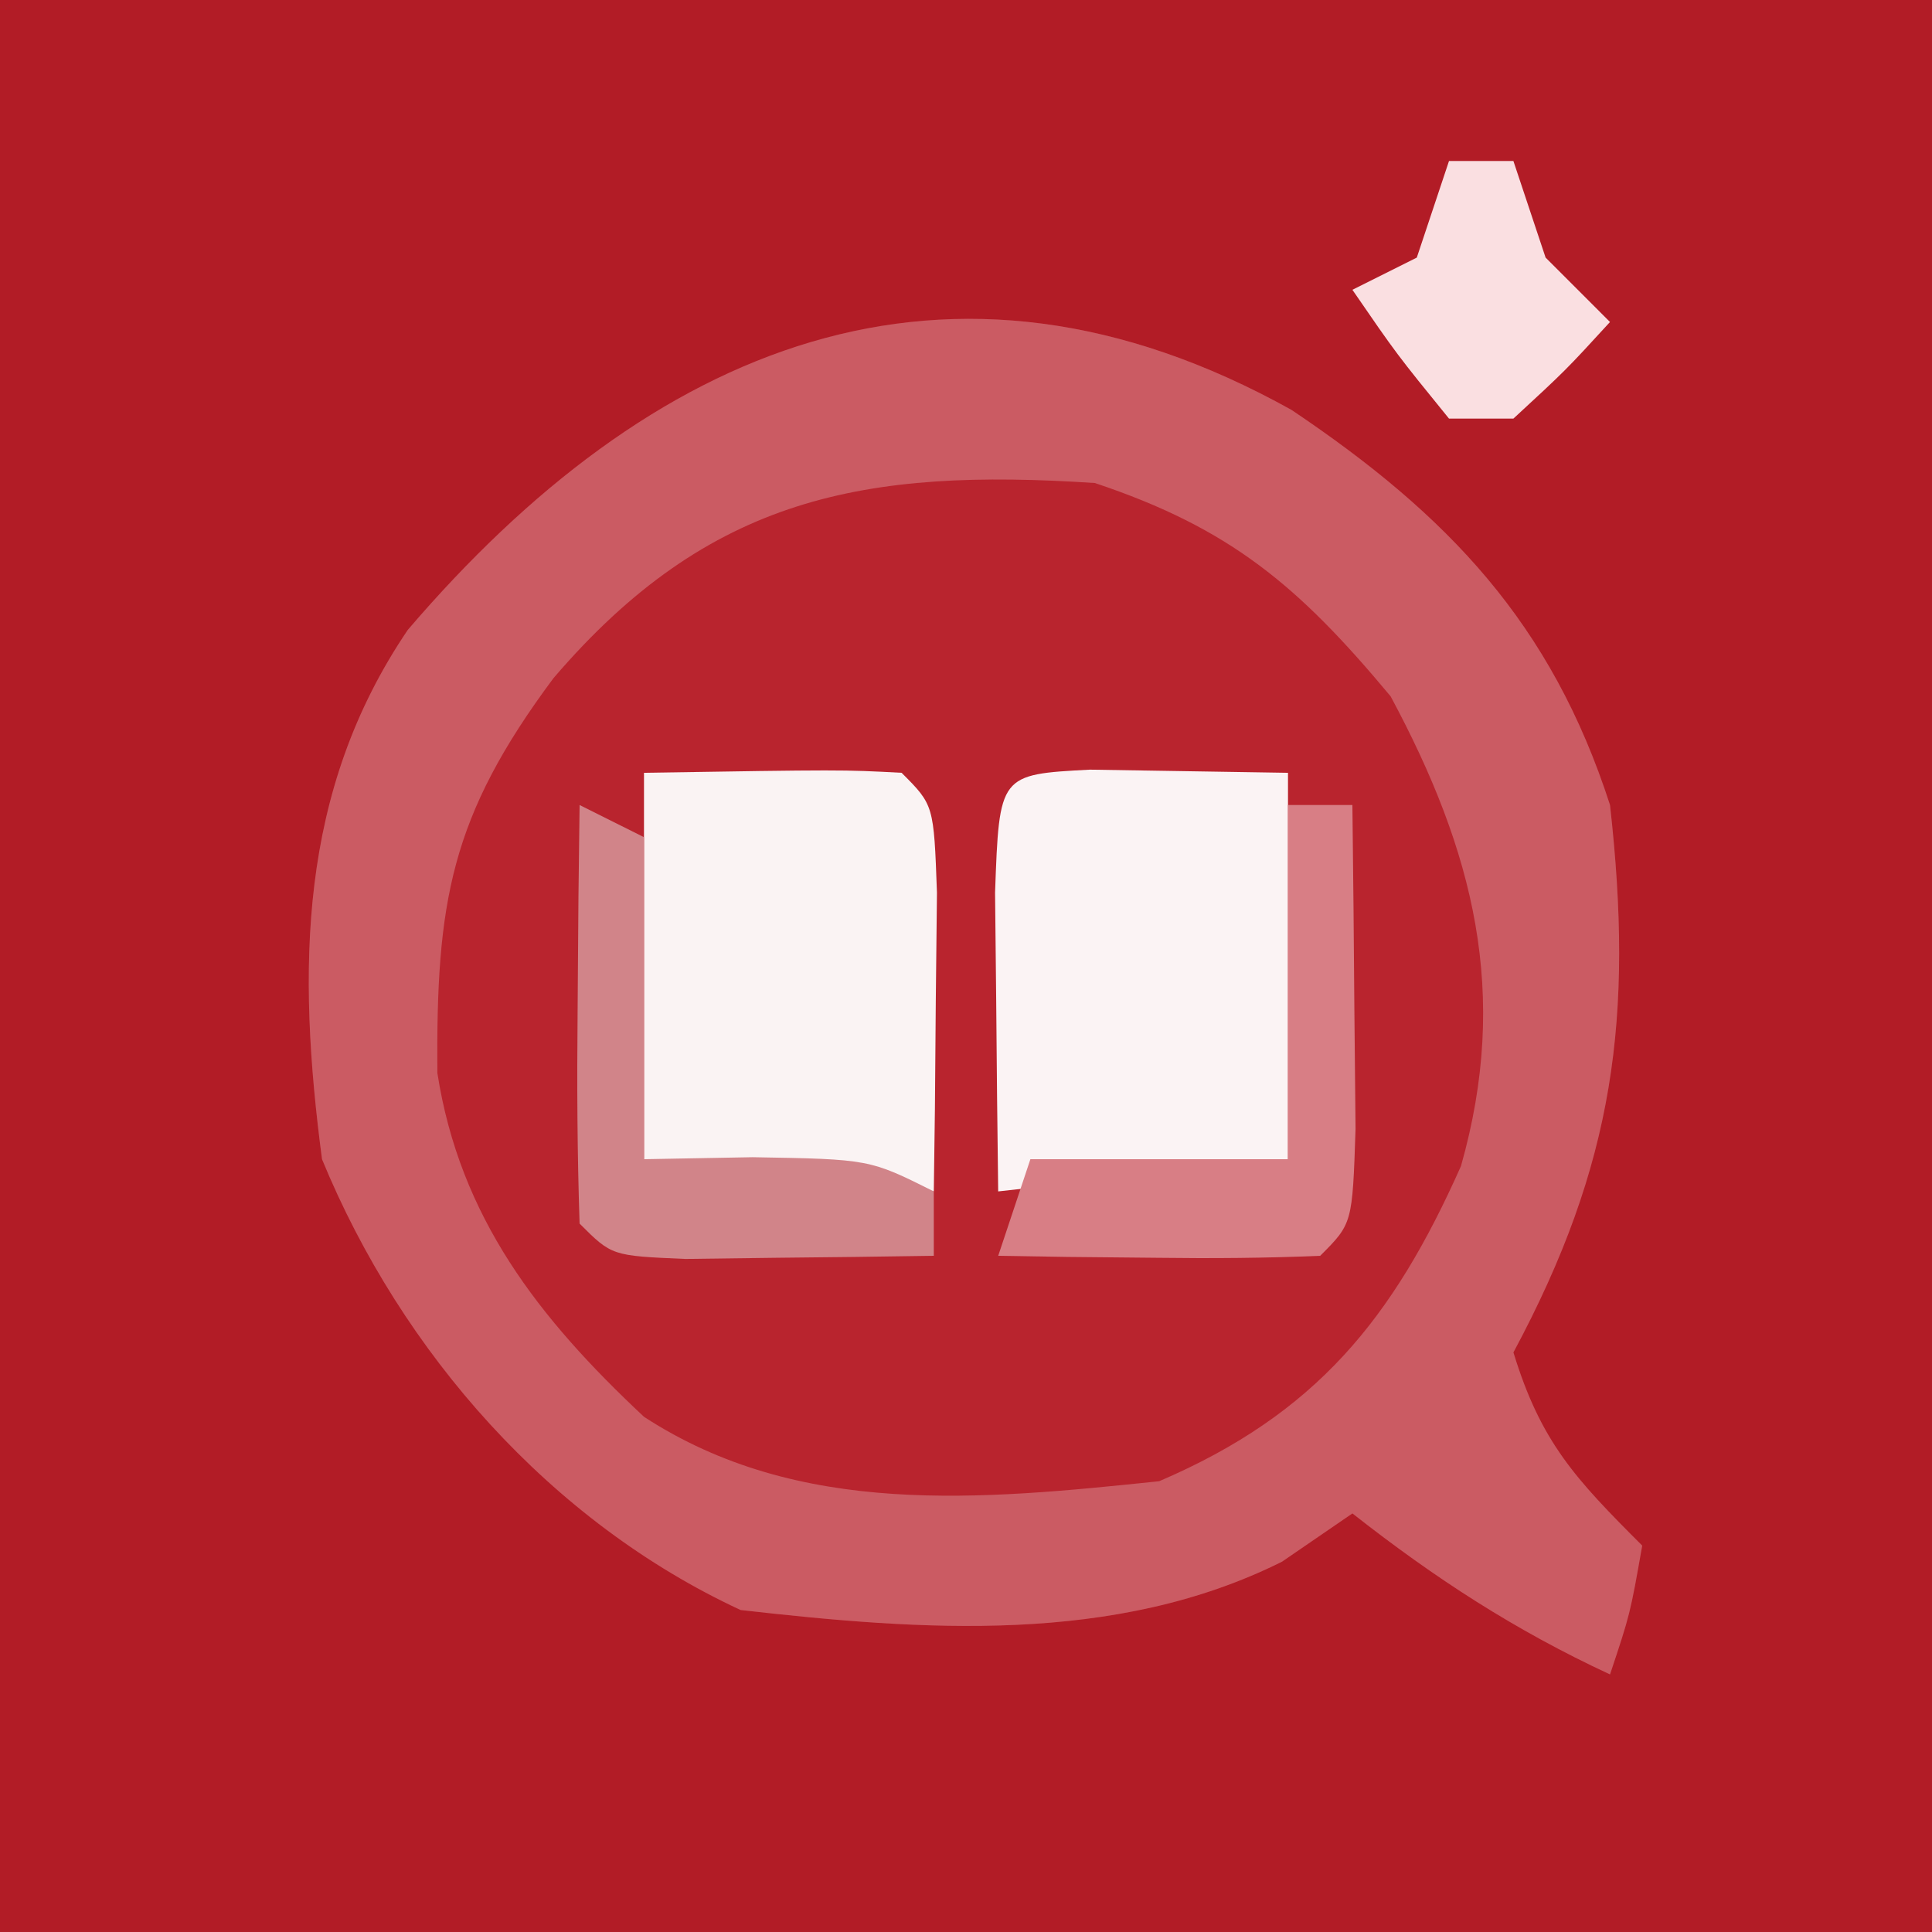
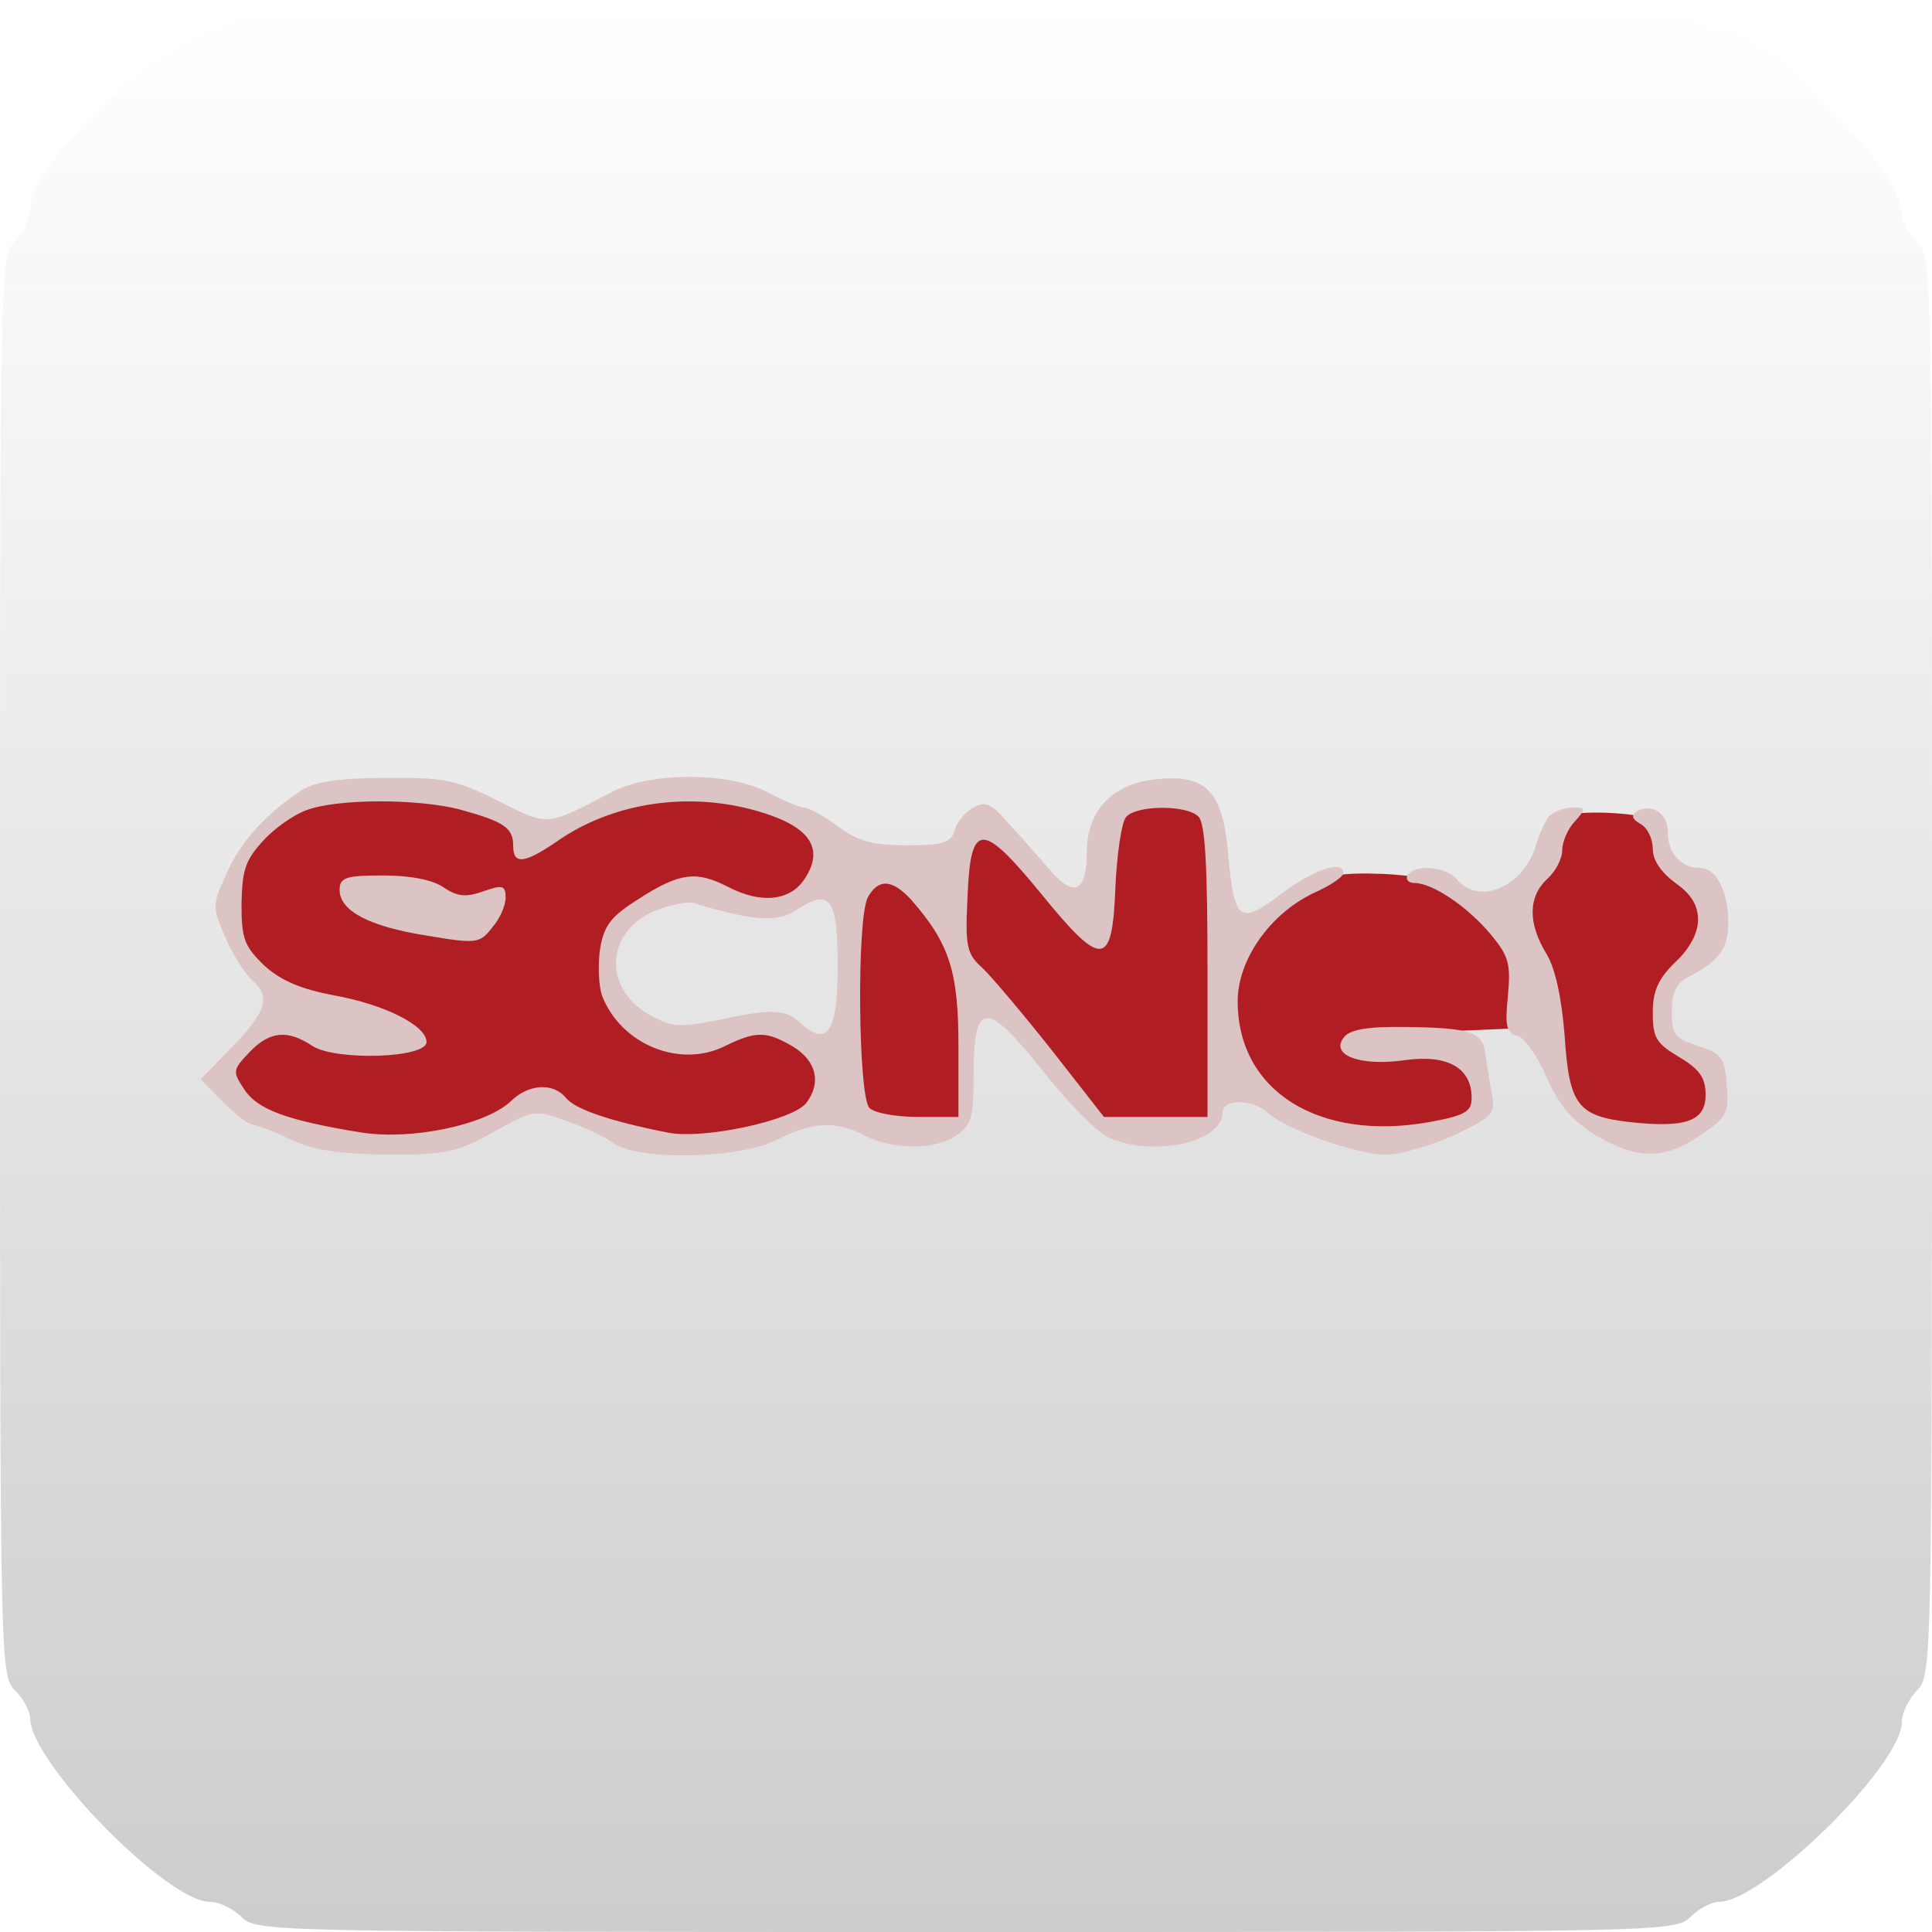
- <svg xmlns="http://www.w3.org/2000/svg" id="vt-svg" class="vt-work" aria-hidden="true" viewBox="0 0 60 60" width="60" height="60">
-   <path d="M0 0 C19.8 0 39.6 0 60 0 C60 19.8 60 39.6 60 60 C40.2 60 20.4 60 0 60 C0 40.2 0 20.4 0 0 Z " transform="translate(0,0)" style="fill: #B21C26;" />
-   <path d="M0 0 C4.868 3.269 8.069 6.63 9.891 12.27 C10.628 18.85 10.033 23.413 6.891 29.27 C7.744 32.062 8.819 33.198 10.891 35.27 C10.516 37.395 10.516 37.395 9.891 39.27 C6.937 37.898 4.451 36.281 1.891 34.27 C1.169 34.765 0.447 35.26 -0.297 35.77 C-5.493 38.361 -11.482 37.908 -17.109 37.27 C-22.991 34.539 -27.628 29.297 -30.109 23.27 C-30.885 17.383 -30.848 11.852 -27.445 6.832 C-19.936 -1.95 -10.693 -5.957 0 0 Z " transform="translate(40.10938,12.73047)" style="fill: #B9242E;" />
-   <path d="M0 0 C4.868 3.269 8.069 6.63 9.891 12.27 C10.628 18.85 10.033 23.413 6.891 29.27 C7.744 32.062 8.819 33.198 10.891 35.27 C10.516 37.395 10.516 37.395 9.891 39.27 C6.937 37.898 4.451 36.281 1.891 34.27 C1.169 34.765 0.447 35.26 -0.297 35.77 C-5.493 38.361 -11.482 37.908 -17.109 37.27 C-22.991 34.539 -27.628 29.297 -30.109 23.27 C-30.885 17.383 -30.848 11.852 -27.445 6.832 C-19.936 -1.95 -10.693 -5.957 0 0 Z M-22.922 8.332 C-26.131 12.642 -26.566 15.289 -26.527 20.59 C-25.827 25.081 -23.381 28.208 -20.109 31.27 C-15.286 34.41 -9.637 33.847 -4.109 33.27 C0.763 31.181 3.151 28.227 5.262 23.484 C6.785 18.121 5.661 13.704 3.078 8.895 C0.23 5.477 -1.891 3.676 -6.109 2.27 C-13.239 1.802 -18.077 2.67 -22.922 8.332 Z " transform="translate(40.10938,12.73047)" style="fill: #CB5B63;" />
-   <path d="M0 0 C6.152 -0.098 6.152 -0.098 8 0 C9 1 9 1 9.098 3.723 C9.086 4.825 9.074 5.927 9.062 7.062 C9.053 8.167 9.044 9.272 9.035 10.41 C9.024 11.265 9.012 12.119 9 13 C6.03 12.67 3.06 12.34 0 12 C0 8.04 0 4.08 0 0 Z " transform="translate(20,24)" style="fill: #FAF3F3;" />
-   <path d="M0 0 C2.051 0.033 4.102 0.065 6.152 0.098 C6.152 4.058 6.152 8.018 6.152 12.098 C4.667 12.263 4.667 12.263 -2.848 13.098 C-2.875 11.119 -2.894 9.139 -2.91 7.16 C-2.922 6.058 -2.933 4.956 -2.945 3.82 C-2.814 0.149 -2.814 0.149 0 0 Z " transform="translate(33.84766,23.90234)" style="fill: #FBF3F4;" />
-   <path d="M0 0 C0.66 0 1.32 0 2 0 C2.027 2.146 2.046 4.292 2.062 6.438 C2.074 7.632 2.086 8.827 2.098 10.059 C2 13 2 13 1 14 C-0.686 14.072 -2.375 14.084 -4.062 14.062 C-4.982 14.053 -5.901 14.044 -6.848 14.035 C-7.558 14.024 -8.268 14.012 -9 14 C-8.67 13.01 -8.34 12.02 -8 11 C-5.36 11 -2.72 11 0 11 C0 7.37 0 3.74 0 0 Z " transform="translate(40,25)" style="fill: #D87E85;" />
-   <path d="M0 0 C0.33 0.165 0.33 0.165 2 1 C2 4.3 2 7.6 2 11 C2.557 10.99 2.557 10.99 5.375 10.938 C9 11 9 11 11 12 C11 12.66 11 13.32 11 14 C9.354 14.027 7.708 14.046 6.062 14.062 C5.146 14.074 4.229 14.086 3.285 14.098 C1 14 1 14 0 13 C-0.073 10.814 -0.084 8.625 -0.062 6.438 C-0.053 5.24 -0.044 4.042 -0.035 2.809 C-0.024 1.882 -0.012 0.955 0 0 Z " transform="translate(18,25)" style="fill: #D18489;" />
-   <path d="M0 0 C0.66 0 1.32 0 2 0 C2.33 0.99 2.66 1.98 3 3 C3.66 3.66 4.32 4.32 5 5 C3.625 6.5 3.625 6.5 2 8 C1.34 8 0.68 8 0 8 C-1.625 6 -1.625 6 -3 4 C-2.34 3.67 -1.68 3.34 -1 3 C-0.67 2.01 -0.34 1.02 0 0 Z " transform="translate(45,5)" style="fill: #FADFE1;" />
+ <svg xmlns="http://www.w3.org/2000/svg" width="64" height="64" viewBox="0 0 64 64">
+   <defs>
+     <linearGradient id="g1" gradientUnits="userSpaceOnUse" x1="31.97" y1="63.76" x2="31.98" y2="-0.01">
+       <stop offset="0" stop-color="#cdcdcd" />
+       <stop offset="1" stop-color="#ffffff" />
+     </linearGradient>
+   </defs>
+   <path fill="url(#g1)" d="M8.18 0.35c-0.08 0.2-0.53 0.47-0.98 0.6-2.15 0.6-6.2 4.5-6.2 5.97 0 0.33-0.22 0.8-0.5 1.08-0.5 0.5-0.5 0.82-0.5 24 0 23.17 0 23.5 0.5 24 0.28 0.27 0.5 0.7 0.5 0.92 0 1.45 4.53 6.08 5.95 6.08 0.3 0 0.78 0.23 1.05 0.5 0.5 0.5 0.83 0.5 24 0.5 23.17 0 23.5 0 24-0.5 0.27-0.27 0.7-0.5 0.95-0.5 1.42 0 6.05-4.52 6.05-5.95 0-0.3 0.23-0.77 0.5-1.05 0.5-0.5 0.5-0.83 0.5-24 0-23.17 0-23.5-0.5-24-0.27-0.28-0.5-0.7-0.5-0.92 0-1.45-4.52-6.08-5.92-6.08-0.33 0-0.8-0.22-1.08-0.5-0.5-0.5-0.83-0.5-24.1-0.5-20.3 0-23.62 0.05-23.72 0.35zm7.97 26.4c1.98 1 1.95 1 4.28-0.2 1.37-0.73 3.47-0.75 4.75-0.05 0.52 0.27 1.07 0.5 1.2 0.5 0.15 0 0.65 0.27 1.12 0.62 0.7 0.53 1.13 0.63 2.5 0.63 1.55 0 1.7-0.05 1.95-0.63 0.15-0.35 0.43-0.62 0.6-0.6 0.18 0 0.83 0.63 1.4 1.38 0.83 1.02 1.23 1.35 1.63 1.3 0.45-0.05 0.57-0.3 0.67-1.28 0.17-1.39 0.8-2.12 2.02-2.32 1.4-0.23 1.98 0.43 2.18 2.5 0.22 2.27 0.62 2.53 2.02 1.43 0.98-0.78 1.15-0.83 3.18-0.86 1.45-0.02 2.22 0.05 2.4 0.25 0.15 0.18 0.67 0.33 1.2 0.33 1.02 0 1.62-0.48 1.87-1.57 0.25-0.93 0.48-1.03 2.25-1 1.38 0.02 1.5 0.07 1.58 0.6 0.12 0.8 0.5 1.22 1.07 1.22 0.9 0 1.33 1.9 0.58 2.53-0.23 0.17-0.65 0.45-0.95 0.6-0.42 0.2-0.52 0.5-0.52 1.37 0 1.08 0.05 1.15 0.87 1.4 0.73 0.23 0.9 0.43 0.95 1.05 0.08 0.65-0.07 0.88-0.87 1.4-1.18 0.8-1.58 0.8-2.95 0.03-0.8-0.48-1.2-0.95-1.6-1.9-0.58-1.33-1.18-1.73-2.55-1.73-0.48 0-0.73 0.13-0.73 0.38 0 0.2 0.1 0.37 0.2 0.37 0.17 0 0.8 1.6 0.8 2.08 0 0.27-2.73 1.42-3.35 1.42-0.75 0-3.12-0.9-3.67-1.4-0.53-0.48-1.98-0.48-1.98 0 0 0.55-1 1.15-1.87 1.15-1.28-0.02-2.05-0.55-3.63-2.58-0.85-1.05-1.67-1.92-1.85-1.92-0.62 0-0.9 0.65-0.9 2.15 0 1.35-0.07 1.63-0.55 1.95-0.7 0.5-1.62 0.5-2.55 0.02-0.98-0.52-2.23-0.47-3.4 0.13-1.32 0.67-4 0.7-5.1 0.02-0.43-0.27-1.25-0.62-1.82-0.77-0.98-0.3-1.13-0.28-2.43 0.47-1.22 0.68-1.6 0.78-3.32 0.78-1.4-0.03-2.23-0.15-2.95-0.5-0.55-0.28-1.13-0.48-1.28-0.5-0.15 0-0.53-0.28-0.85-0.63l-0.6-0.62 0.93-0.95c1.05-1.08 1.2-1.98 0.42-2.68-0.27-0.25-0.62-0.85-0.77-1.35-0.43-1.47 0.45-2.97 2.52-4.35 0.43-0.27 1.2-0.4 2.53-0.4 1.62-0.02 2.12 0.08 3.37 0.73z" />
+   <path fill="#b01e23" d="M9.88 26.6c-0.41 0.15-1.06 0.6-1.43 1.02-0.6 0.65-0.68 0.95-0.7 2.33 0 1.45 0.05 1.62 0.8 2.3 0.52 0.5 1.17 0.8 1.92 0.9 1.38 0.17 3.28 0.98 3.28 1.33 0 0.42-2.57 0.32-3.15-0.1-0.72-0.55-1.93-0.48-2.55 0.2-0.65 0.67-0.68 1.12-0.18 1.85 0.43 0.62 1.4 0.95 3.93 1.35 1.37 0.2 1.97 0.17 3.25-0.15 0.85-0.23 1.8-0.63 2.07-0.88 0.63-0.6 0.95-0.62 1.38-0.12 0.3 0.35 2.07 0.92 3.8 1.22 1.13 0.2 4.2-0.5 4.65-1.05 0.15-0.22 0.3-0.75 0.3-1.17 0-1.38-1.85-2.05-3.48-1.23-1.62 0.8-3.67-0.55-3.62-2.4 0.05-1.2 0.23-1.45 1.65-2.22 1.07-0.58 1.13-0.58 2-0.18 1.3 0.63 2.7 0.45 3.18-0.4 0.97-1.72-1.13-3.07-4.48-2.87-2.15 0.15-2.9 0.37-4.1 1.2-0.87 0.6-1.02 0.62-1.1 0.27-0.05-0.22-0.2-0.52-0.32-0.67-0.73-0.75-5.55-1.13-7.1-0.53zm4.6 3.05c0.35 0.27 0.82 0.35 1.3 0.25 0.67-0.12 0.72-0.1 0.47 0.35-0.37 0.7-0.47 0.73-2.07 0.48-1.43-0.23-2.68-0.83-2.68-1.25 0-0.4 2.35-0.25 2.98 0.17zM37.05 26.8c-0.17 0.17-0.3 1.07-0.3 2.22 0 1.08-0.1 2-0.22 2.11-0.13 0.07-0.93-0.73-1.78-1.75-1.3-1.61-1.65-1.9-2.22-1.83-0.63 0.08-0.65 0.13-0.78 2.08-0.1 1.45-0.17 1.85-0.32 1.42-0.63-1.7-2.35-2.62-2.93-1.57-0.37 0.7-0.32 7.1 0.05 7.47 0.18 0.18 0.98 0.3 1.88 0.3l1.57 0 0-2.5c0-1.37 0.08-2.5 0.2-2.5 0.1 0 1.08 1.13 2.15 2.5l1.98 2.5 1.97 0 1.95 0 0-5.07c0-3.63-0.07-5.15-0.3-5.38-0.17-0.17-0.82-0.3-1.45-0.3-0.62 0-1.27 0.13-1.45 0.3zM51.78 27.07c-0.15 0.15-0.28 0.53-0.28 0.8 0 0.3-0.22 0.75-0.5 1-0.65 0.58-0.65 1.93-0.02 2.98 0.3 0.5 0.5 1.47 0.6 2.7 0.1 1.3 0.27 2.07 0.52 2.35 0.45 0.45 2.98 0.75 4 0.5 0.55-0.13 0.65-0.3 0.65-1.13 0-0.85-0.12-1.05-0.87-1.5-1.15-0.67-1.2-1.62-0.13-2.65 0.58-0.55 0.75-0.95 0.75-1.65 0-0.75-0.15-1.05-0.75-1.47-0.47-0.35-0.75-0.75-0.75-1.15 0-0.35-0.15-0.65-0.3-0.73-0.85-0.25-2.7-0.27-2.92-0.05zM43.15 29.4c-1.55 0.82-2.4 2.18-2.4 3.77 0 1.5 0.38 2.4 1.43 3.35 0.95 0.9 3.25 1.3 5.32 0.93 1.45-0.28 1.5-0.3 1.5-1.08 0-1.25-0.72-1.72-2.3-1.55-1.3 0.15-2.5-0.15-1.7-0.42 0.2-0.08 1.45-0.18 2.75-0.23l2.38-0.1 0.07-1.3c0.08-1.1-0.02-1.42-0.6-2.1-1.05-1.25-1.87-1.62-3.75-1.72-1.37-0.05-1.92 0.02-2.7 0.45z" />
+   <path fill="#dcc3c4" d="M10 26.17c-1.2 0.8-2.03 1.7-2.5 2.78-0.47 1.02-0.47 1.1-0.03 2.12 0.25 0.58 0.66 1.2 0.88 1.4 0.63 0.53 0.47 1.05-0.65 2.2l-1.05 1.08 0.73 0.75c0.4 0.4 0.85 0.75 0.97 0.75 0.15 0.02 0.72 0.22 1.28 0.5 0.75 0.35 1.55 0.47 3.2 0.5 1.97 0 2.3-0.08 3.52-0.75 1.3-0.73 1.35-0.75 2.38-0.38 0.57 0.2 1.3 0.53 1.6 0.75 0.82 0.58 4.17 0.53 5.42-0.12 1.18-0.6 1.95-0.63 2.9-0.13 0.95 0.48 2.35 0.48 3.05-0.02 0.48-0.33 0.55-0.6 0.55-1.95 0-2.5 0.4-2.55 2.25-0.23 0.85 1.08 1.83 2.08 2.2 2.25 1.48 0.68 3.8 0.18 3.8-0.82 0-0.45 0.98-0.45 1.48 0 0.62 0.57 2.97 1.4 3.92 1.4 0.48 0 1.5-0.3 2.28-0.65 1.32-0.63 1.37-0.7 1.22-1.45-0.07-0.43-0.17-1-0.2-1.28-0.1-0.7-0.55-0.82-2.6-0.85-1.27-0.02-1.87 0.08-2.07 0.33-0.5 0.6 0.52 0.98 2 0.77 1.42-0.2 2.22 0.25 2.22 1.25 0 0.45-0.2 0.58-1.4 0.8-3.65 0.65-6.35-1.02-6.35-4 0-1.37 1.05-2.87 2.48-3.57 0.57-0.25 1.02-0.55 1.02-0.68 0-0.45-1.02-0.1-2.07 0.7-1.38 1.05-1.55 0.9-1.75-1.37-0.18-2.05-0.73-2.63-2.43-2.43-1.42 0.15-2.25 1.05-2.25 2.43 0 1.3-0.42 1.5-1.22 0.57-0.35-0.4-0.95-1.1-1.35-1.52-0.58-0.68-0.78-0.78-1.18-0.55-0.25 0.12-0.55 0.47-0.62 0.75-0.13 0.42-0.38 0.5-1.6 0.5-1.13 0-1.6-0.13-2.28-0.63-0.47-0.35-0.97-0.62-1.12-0.62-0.13 0-0.68-0.23-1.2-0.5-1.25-0.68-3.85-0.68-5.13-0.03-2.25 1.18-2.12 1.15-3.82 0.3-1.4-0.7-1.78-0.77-3.7-0.75-1.55 0-2.33 0.13-2.78 0.4zm5.25 0.65c1.45 0.4 1.75 0.6 1.75 1.2 0 0.65 0.38 0.6 1.6-0.25 1.82-1.2 4.25-1.55 6.5-0.9 1.73 0.5 2.23 1.23 1.55 2.25-0.48 0.73-1.45 0.83-2.55 0.25-1.02-0.52-1.57-0.47-2.9 0.38-0.95 0.6-1.18 0.87-1.32 1.67-0.08 0.55-0.05 1.25 0.07 1.58 0.63 1.6 2.57 2.4 4.07 1.65 1.03-0.5 1.36-0.5 2.25 0.02 0.78 0.48 0.95 1.2 0.43 1.88-0.48 0.57-3.37 1.2-4.57 0.97-1.88-0.37-3.08-0.77-3.38-1.15-0.43-0.52-1.25-0.47-1.85 0.13-0.85 0.77-3.25 1.27-4.9 1.02-2.5-0.4-3.47-0.77-3.9-1.42-0.4-0.6-0.4-0.65 0.15-1.23 0.68-0.72 1.28-0.77 2.1-0.22 0.8 0.5 3.78 0.4 3.78-0.13 0-0.55-1.4-1.25-3.08-1.55-1.05-0.2-1.72-0.47-2.28-0.97-0.67-0.65-0.77-0.88-0.77-2.05 0.02-1.1 0.12-1.45 0.7-2.08 0.37-0.42 1.02-0.87 1.42-1.02 1-0.4 3.73-0.4 5.13-0.03zm24.45 0.23c0.23 0.22 0.3 1.7 0.3 5.12l0 4.83-1.7 0-1.73 0-1.72-2.2c-0.95-1.2-1.98-2.42-2.3-2.73-0.53-0.47-0.58-0.72-0.5-2.35 0.1-2.52 0.47-2.52 2.45-0.1 2.02 2.48 2.35 2.43 2.45-0.25 0.05-1.07 0.2-2.12 0.35-2.3 0.32-0.4 2-0.42 2.4-0.02zm-9.52 2.75c1.27 1.45 1.57 2.37 1.57 4.85l0 2.35-1.32 0c-0.73 0-1.45-0.12-1.63-0.3-0.37-0.37-0.43-6.27-0.05-6.98 0.35-0.62 0.8-0.6 1.43 0.08zm-2.68 2.17c0 1.93-0.15 2.2-0.8 1.63-0.43-0.4-1.7-0.4-3.7 0.02-0.95 0.23-2.25-0.7-2.25-1.55 0-1.52 1.13-2 3.45-1.55 1.38 0.28 1.7 0.28 2.25-0.05 0.38-0.22 0.75-0.35 0.88-0.3 0.1 0.05 0.17 0.88 0.17 1.8zM11.25 29.48c0 0.7 1 1.22 2.93 1.52 1.6 0.27 1.72 0.25 2.12-0.27 0.25-0.28 0.45-0.73 0.45-1 0-0.4-0.1-0.43-0.75-0.2-0.57 0.2-0.85 0.17-1.3-0.13-0.35-0.25-1.1-0.4-2-0.4-1.25 0-1.45 0.07-1.45 0.48zM51.3 27.05c-0.12 0.17-0.32 0.6-0.42 0.95-0.4 1.37-1.88 2.02-2.63 1.12-0.35-0.42-1.4-0.5-1.62-0.12-0.08 0.12 0.02 0.25 0.22 0.25 0.6 0 1.75 0.77 2.53 1.7 0.6 0.72 0.67 0.97 0.57 2.05-0.1 1-0.05 1.22 0.33 1.32 0.25 0.08 0.67 0.7 0.97 1.4 0.43 0.95 0.83 1.4 1.63 1.9 1.37 0.8 2.27 0.8 3.45-0.02 0.87-0.58 0.95-0.73 0.87-1.65-0.07-0.9-0.15-1.05-0.95-1.3-0.77-0.25-0.87-0.37-0.87-1.15 0-0.62 0.15-0.92 0.52-1.12 1.03-0.53 1.35-0.93 1.35-1.81 0-1.07-0.4-1.82-0.95-1.82-0.62 0-1.05-0.5-1.05-1.18 0-0.62-0.52-0.97-1.02-0.7-0.2 0.15-0.18 0.25 0.12 0.43 0.23 0.12 0.4 0.5 0.4 0.82 0 0.38 0.28 0.78 0.75 1.13 0.53 0.37 0.75 0.75 0.75 1.22 0 0.43-0.27 0.95-0.75 1.4-0.57 0.55-0.75 0.96-0.75 1.68 0 0.85 0.13 1.02 0.88 1.47 0.67 0.4 0.87 0.68 0.87 1.25 0 0.88-0.67 1.1-2.52 0.9-1.73-0.2-2-0.57-2.15-2.87-0.1-1.23-0.3-2.2-0.6-2.7-0.63-1.03-0.6-1.9 0.02-2.48 0.28-0.25 0.5-0.67 0.5-0.95 0-0.27 0.18-0.72 0.43-0.97 0.37-0.43 0.37-0.45-0.1-0.45-0.28 0-0.63 0.15-0.78 0.3z" />
+   <path fill="#e6e5e5" d="M21.7 30.17c-1.62 0.68-1.75 2.53-0.22 3.43 0.75 0.42 1 0.45 2.25 0.2 1.87-0.4 2.27-0.38 2.8 0.1 0.89 0.8 1.22 0.27 1.22-1.9 0-2.25-0.25-2.6-1.37-1.85-0.65 0.42-1.48 0.35-3.38-0.23-0.2-0.07-0.8 0.05-1.3 0.25z" />
</svg>
